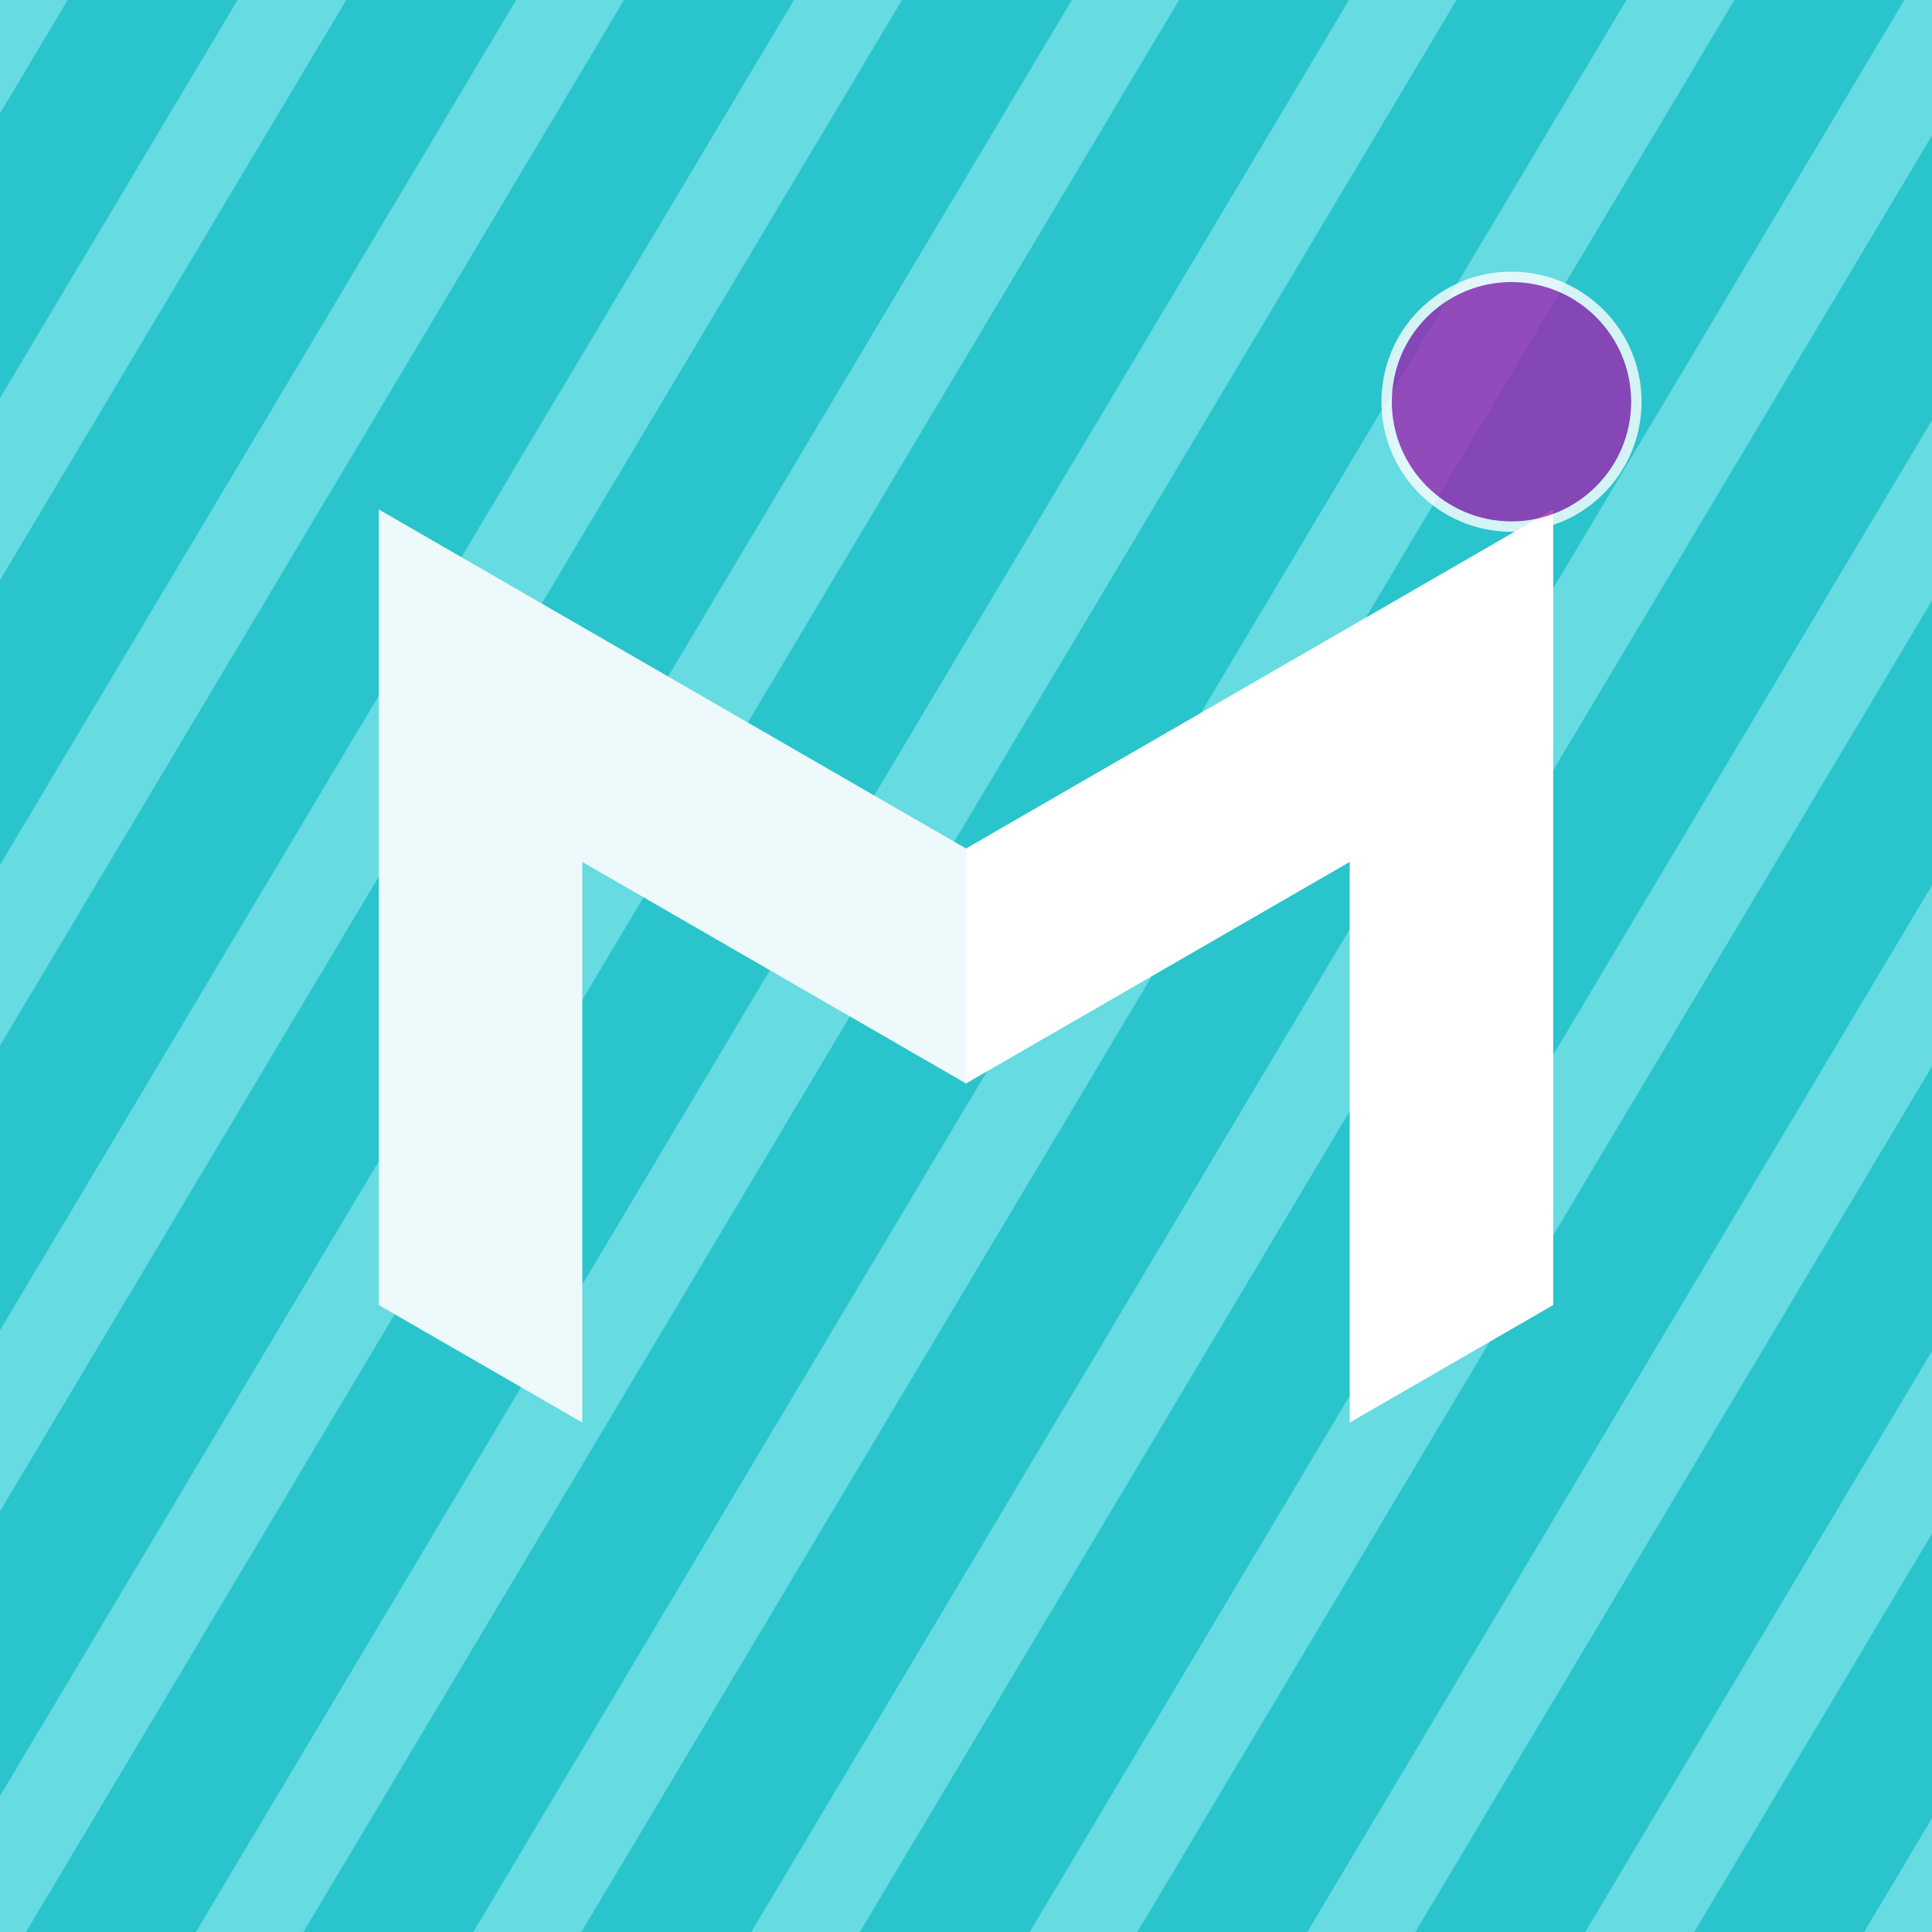
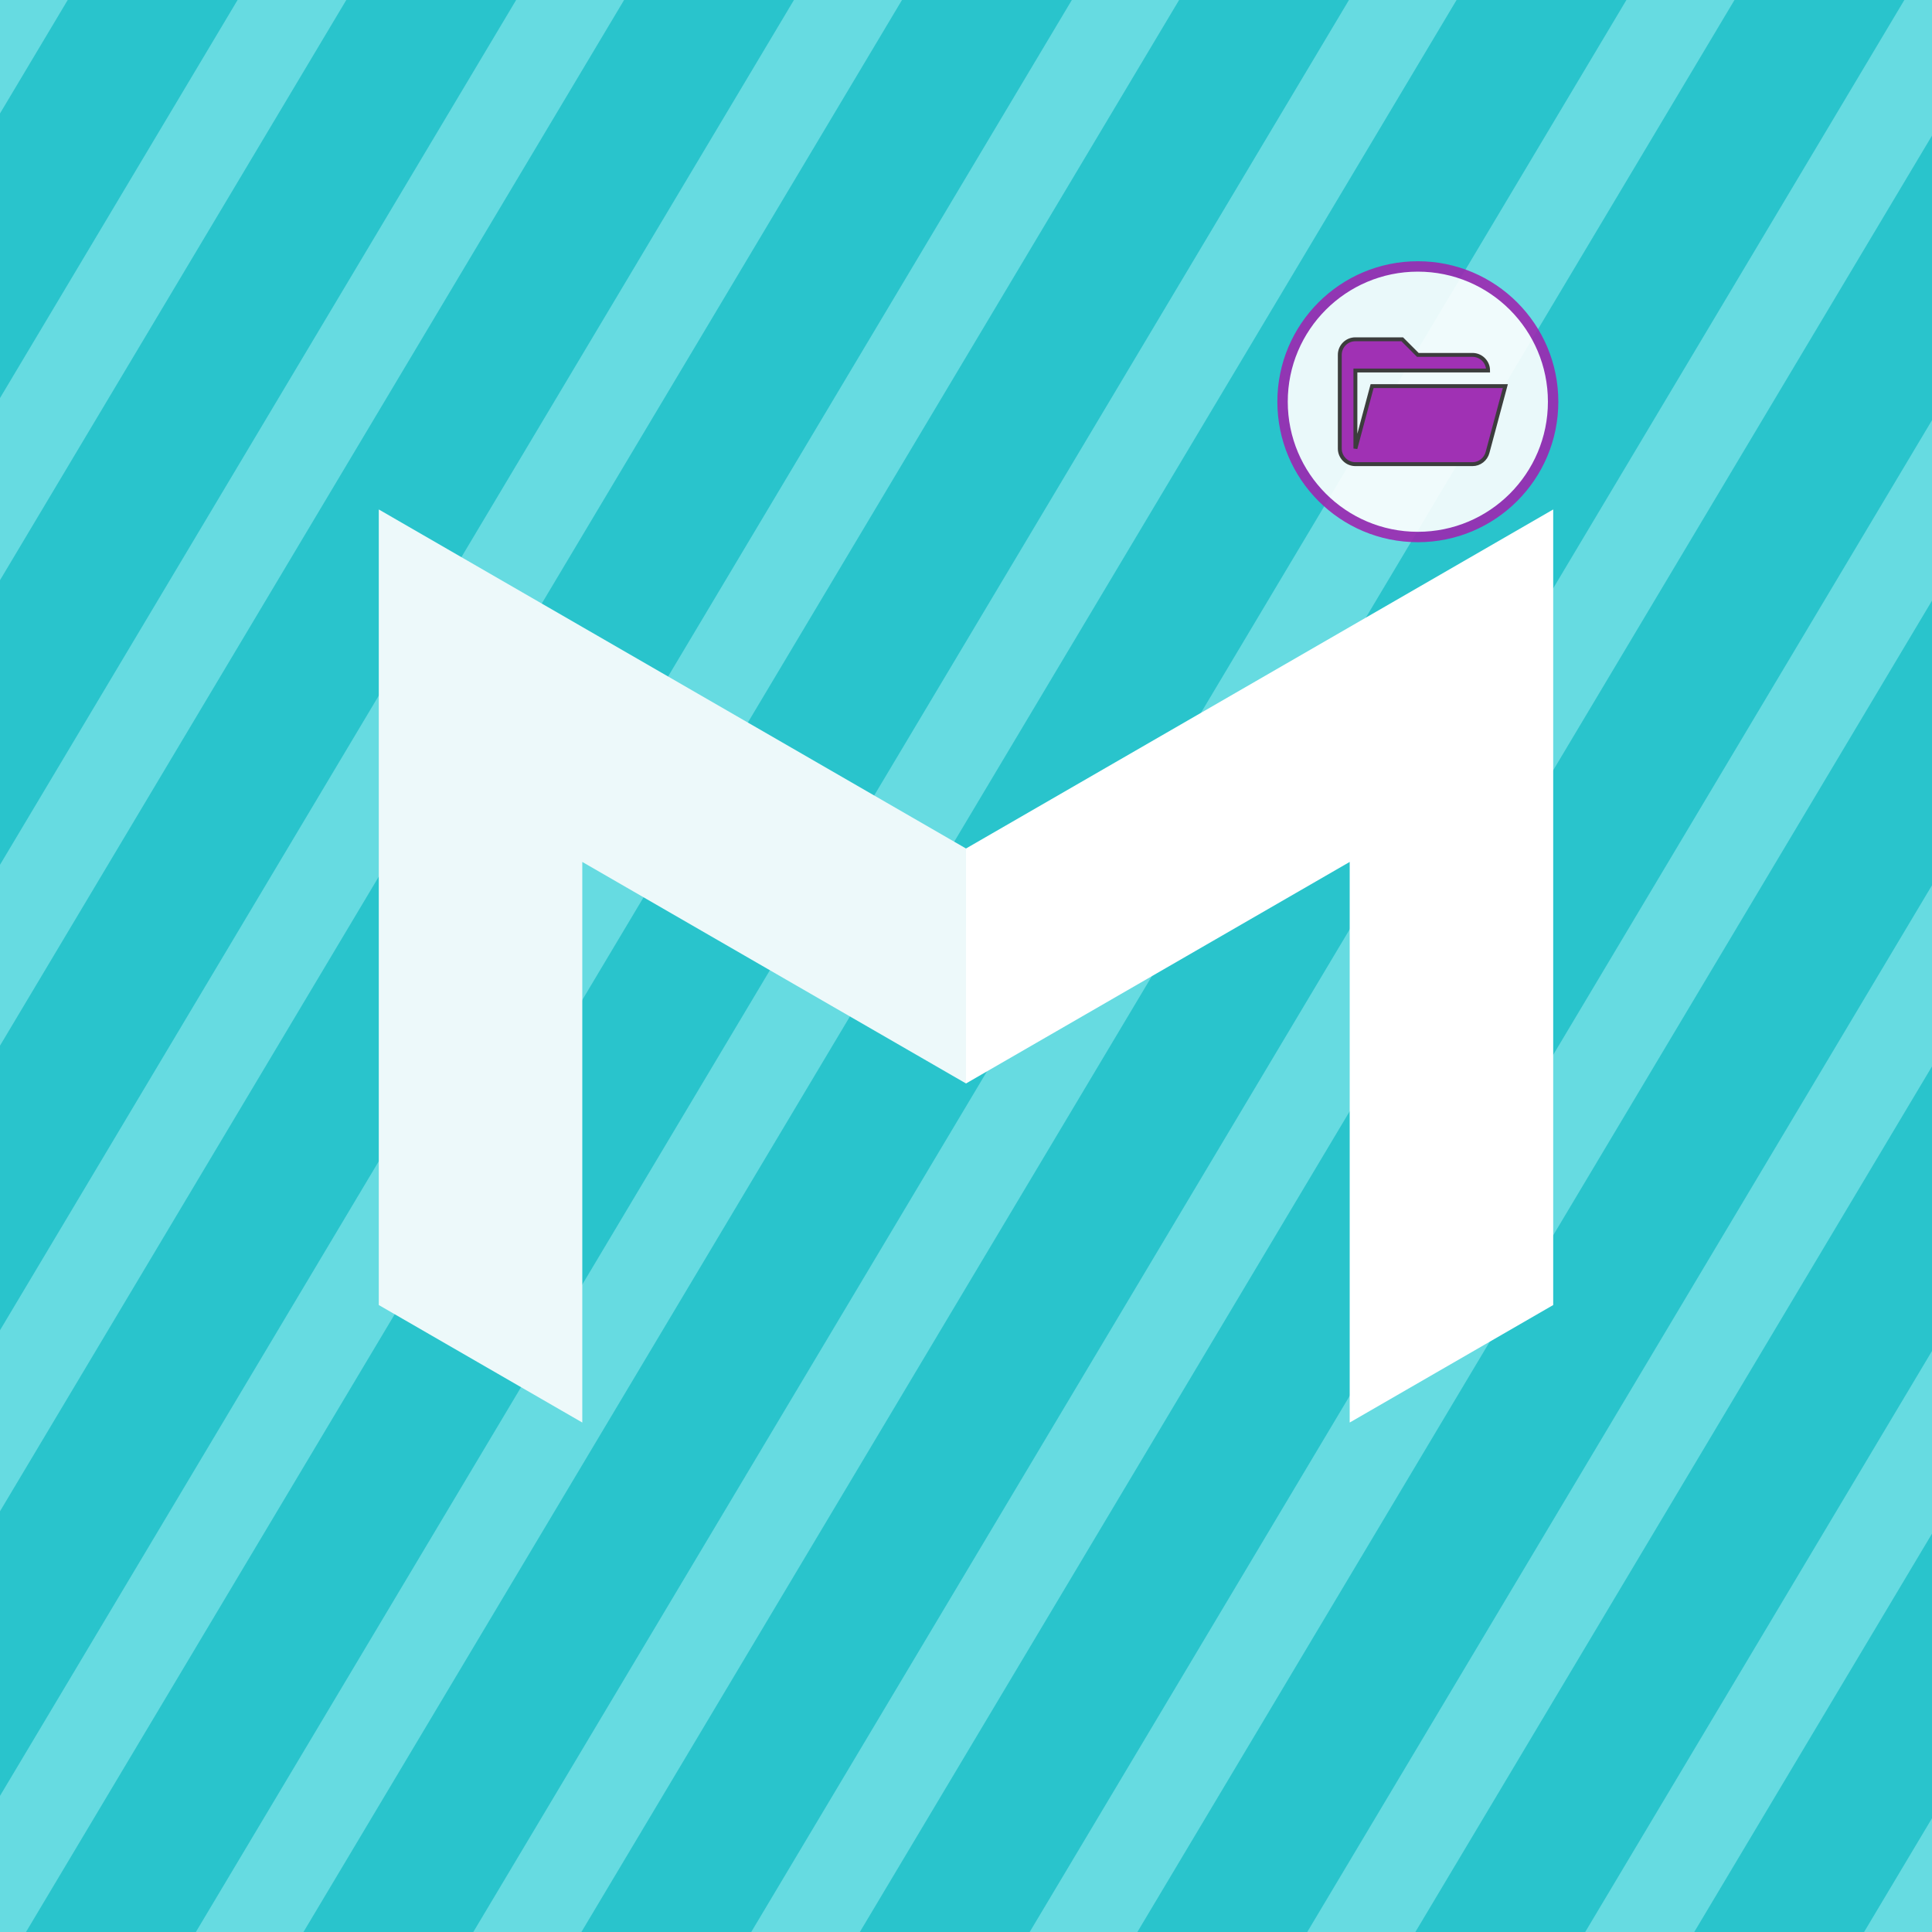
<svg xmlns="http://www.w3.org/2000/svg" id="svg8" version="1.1" viewBox="0 0 135.467 135.467" height="512" width="512">
  <defs id="defs2">
    <linearGradient id="linearGradient853">
      <stop style="stop-color:#000000;stop-opacity:1;" offset="0" id="stop851" />
    </linearGradient>
  </defs>
  <g id="layer1">
    <rect style="fill:#66dbe1;fill-opacity:1;stroke:none;stroke-width:12.7;stroke-linecap:square;stroke-linejoin:round;stroke-miterlimit:4;stroke-dasharray:none;stroke-opacity:0.134" id="rect3139" width="135.467" height="135.467" x="1.0585937e-05" y="-4.638672e-07" />
    <path id="path4983" style="color:#000000;font-style:normal;font-variant:normal;font-weight:normal;font-stretch:normal;font-size:medium;line-height:normal;font-family:sans-serif;font-variant-ligatures:normal;font-variant-position:normal;font-variant-caps:normal;font-variant-numeric:normal;font-variant-alternates:normal;font-variant-east-asian:normal;font-feature-settings:normal;font-variation-settings:normal;text-indent:0;text-align:start;text-decoration:none;text-decoration-line:none;text-decoration-style:solid;text-decoration-color:#000000;letter-spacing:normal;word-spacing:normal;text-transform:none;writing-mode:lr-tb;direction:ltr;text-orientation:mixed;dominant-baseline:auto;baseline-shift:baseline;text-anchor:start;white-space:normal;shape-padding:0;shape-margin:0;inline-size:0;clip-rule:nonzero;display:inline;overflow:visible;visibility:visible;isolation:auto;mix-blend-mode:normal;color-interpolation:sRGB;color-interpolation-filters:linearRGB;solid-color:#000000;solid-opacity:1;vector-effect:none;fill:#29c4cc;fill-opacity:1;fill-rule:nonzero;stroke:none;stroke-width:38.64;stroke-linecap:butt;stroke-linejoin:miter;stroke-miterlimit:4;stroke-dasharray:none;stroke-dashoffset:0;stroke-opacity:1;color-rendering:auto;image-rendering:auto;shape-rendering:auto;text-rendering:auto;enable-background:accumulate;stop-color:#000000" d="M 17.945 0 L 0 30.066 L 0 105.488 L 62.959 0 L 17.945 0 z M 91.77 0 L 0 153.758 L 0 229.18 L 136.783 0 L 91.77 0 z M 165.391 0 L 0 277.109 L 0 352.531 L 210.404 0 L 165.391 0 z M 239.037 0 L 0 400.504 L 0 475.928 L 284.053 0 L 239.037 0 z M 312.475 0 L 6.893 512 L 51.908 512 L 357.49 0 L 312.475 0 z M 386.008 0 L 80.426 512 L 125.434 512 L 431.016 0 L 386.008 0 z M 459.656 0 L 154.078 512 L 199.088 512 L 504.67 0 L 459.656 0 z M 512 35.943 L 227.871 512 L 272.879 512 L 512 111.355 L 512 35.943 z M 512 159.182 L 301.424 512 L 346.438 512 L 512 234.604 L 512 159.182 z M 512 282.611 L 375.092 512 L 420.1 512 L 512 358.023 L 512 282.611 z M 512 406.439 L 448.998 512 L 494.006 512 L 512 481.852 L 512 406.439 z " transform="scale(0.2645833)" />
    <g id="g3143" transform="matrix(0.7296495,0,0,0.7296495,18.42429,17.22288)" style="stroke-width:1.371">
      <path id="path2961" style="color:#000000;font-style:normal;font-variant:normal;font-weight:normal;font-stretch:normal;font-size:medium;line-height:normal;font-family:sans-serif;font-variant-ligatures:normal;font-variant-position:normal;font-variant-caps:normal;font-variant-numeric:normal;font-variant-alternates:normal;font-variant-east-asian:normal;font-feature-settings:normal;font-variation-settings:normal;text-indent:0;text-align:start;text-decoration:none;text-decoration-line:none;text-decoration-style:solid;text-decoration-color:#000000;letter-spacing:normal;word-spacing:normal;text-transform:none;writing-mode:lr-tb;direction:ltr;text-orientation:mixed;dominant-baseline:auto;baseline-shift:baseline;text-anchor:start;white-space:normal;shape-padding:0;shape-margin:0;inline-size:0;clip-rule:nonzero;display:inline;overflow:visible;visibility:visible;opacity:1;isolation:auto;mix-blend-mode:normal;color-interpolation:sRGB;color-interpolation-filters:linearRGB;solid-color:#000000;solid-opacity:1;vector-effect:none;fill:#ffffff;fill-opacity:1;fill-rule:nonzero;stroke:none;stroke-width:0.363;stroke-linecap:square;stroke-linejoin:miter;stroke-miterlimit:4;stroke-dasharray:none;stroke-dashoffset:0;stroke-opacity:1;color-rendering:auto;image-rendering:auto;shape-rendering:auto;text-rendering:auto;enable-background:accumulate;stop-color:#000000;stop-opacity:1" d="M 124.008,25.354 104.452,36.646 67.579,57.935 67.578,80.515 87.134,69.224 104.452,59.225 v 53.873 l 14.668,-8.468 4.888,-2.823 V 47.935 Z" />
      <path id="path3145" style="color:#000000;font-style:normal;font-variant:normal;font-weight:normal;font-stretch:normal;font-size:medium;line-height:normal;font-family:sans-serif;font-variant-ligatures:normal;font-variant-position:normal;font-variant-caps:normal;font-variant-numeric:normal;font-variant-alternates:normal;font-variant-east-asian:normal;font-feature-settings:normal;font-variation-settings:normal;text-indent:0;text-align:start;text-decoration:none;text-decoration-line:none;text-decoration-style:solid;text-decoration-color:#000000;letter-spacing:normal;word-spacing:normal;text-transform:none;writing-mode:lr-tb;direction:ltr;text-orientation:mixed;dominant-baseline:auto;baseline-shift:baseline;text-anchor:start;white-space:normal;shape-padding:0;shape-margin:0;inline-size:0;clip-rule:nonzero;display:inline;overflow:visible;visibility:visible;opacity:1;isolation:auto;mix-blend-mode:normal;color-interpolation:sRGB;color-interpolation-filters:linearRGB;solid-color:#000000;solid-opacity:1;vector-effect:none;fill:#edf9fa;fill-opacity:1;fill-rule:nonzero;stroke:none;stroke-width:0.363;stroke-linecap:square;stroke-linejoin:miter;stroke-miterlimit:4;stroke-dasharray:none;stroke-dashoffset:0;stroke-opacity:1;color-rendering:auto;image-rendering:auto;shape-rendering:auto;text-rendering:auto;enable-background:accumulate;stop-color:#000000;stop-opacity:1" d="m 11.15,25.354 19.556,11.291 36.873,21.289 9.6e-4,22.58 L 48.025,69.224 30.706,59.225 V 113.098 L 16.038,104.63 11.15,101.807 V 47.935 Z" />
-       <circle cx="120" cy="15" r="12" fill="#9C27B0" opacity="0.8" stroke="white" stroke-width="1" />
+       <circle cx="111" cy="15" r="13" fill="#ffffff" opacity="0.9" stroke="#9C27B0" stroke-width="1" />
+       <g transform="translate(102, 6) scale(0.75)">
+         <path d="M19,20H4C2.89,20 2,19.1 2,18V6C2,4.89 2.89,4 4,4H10L12,6H19A2,2 0 0,1 21,8H21L4,8V18L6.14,10H23.21L20.93,18.5C20.7,19.37 19.92,20 19,20Z" fill="#9C27B0" stroke="#333" stroke-width="0.5" opacity="0.95" />
+       </g>
    </g>
  </g>
</svg>
